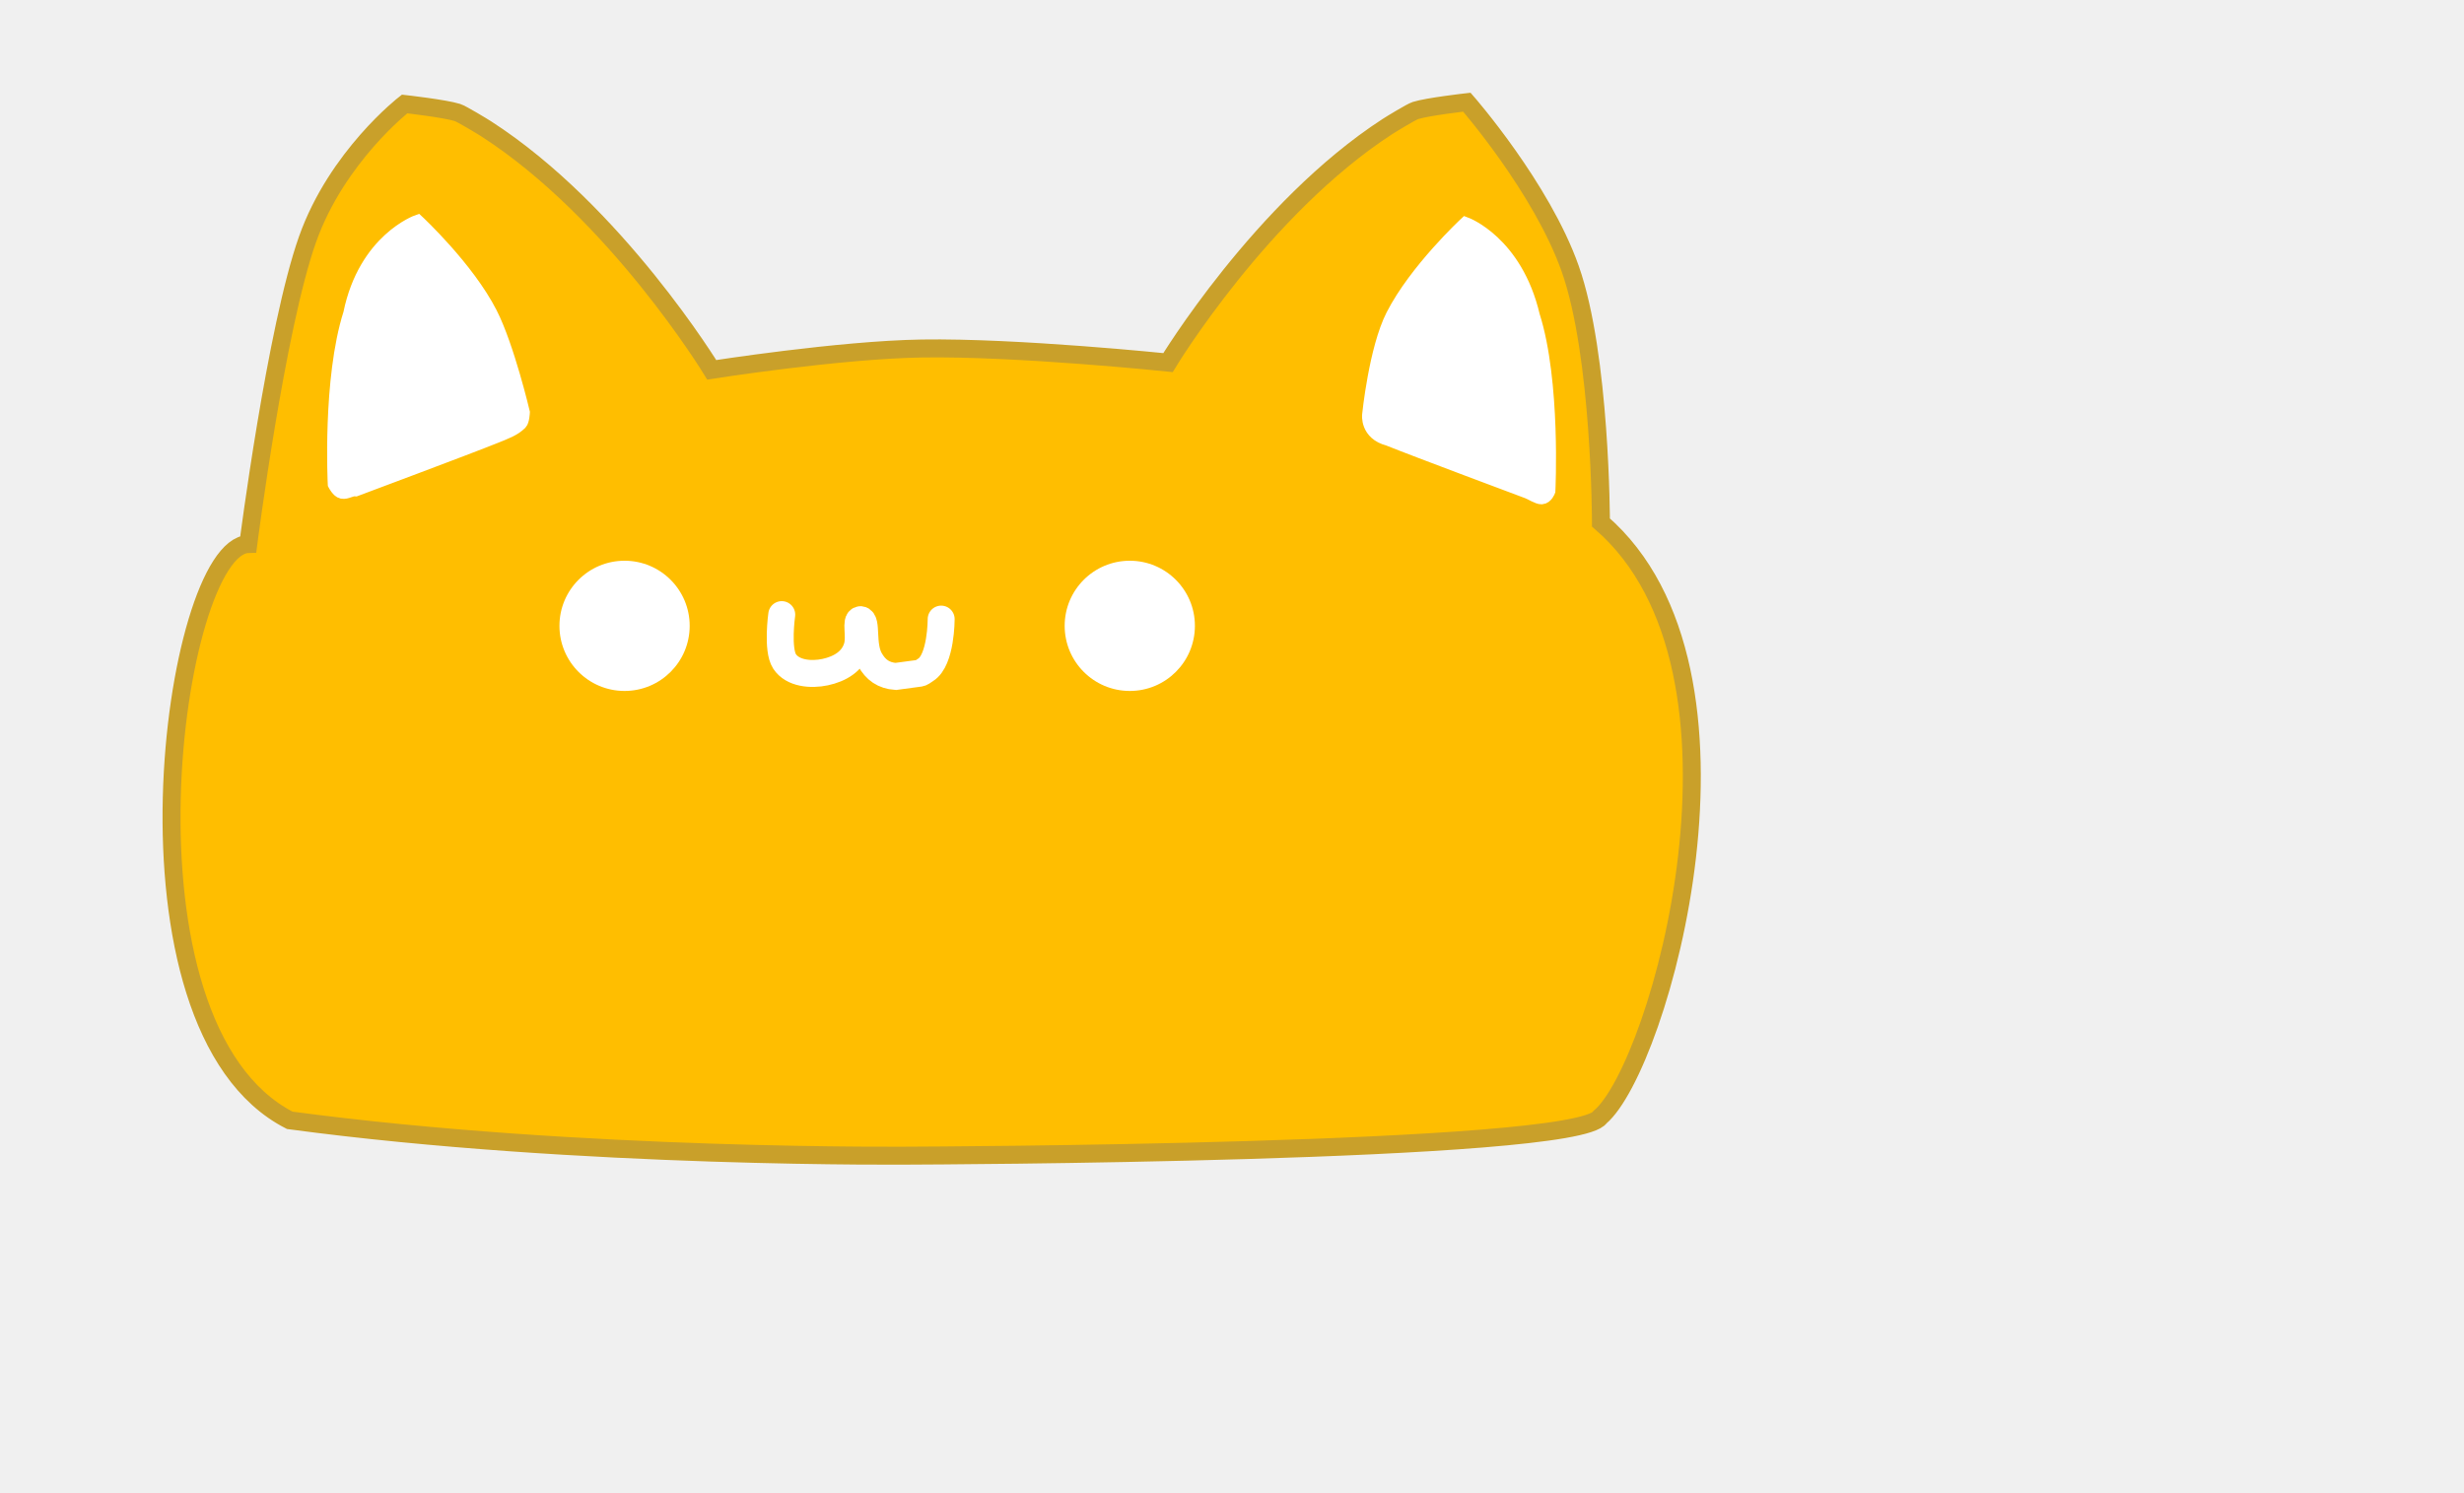
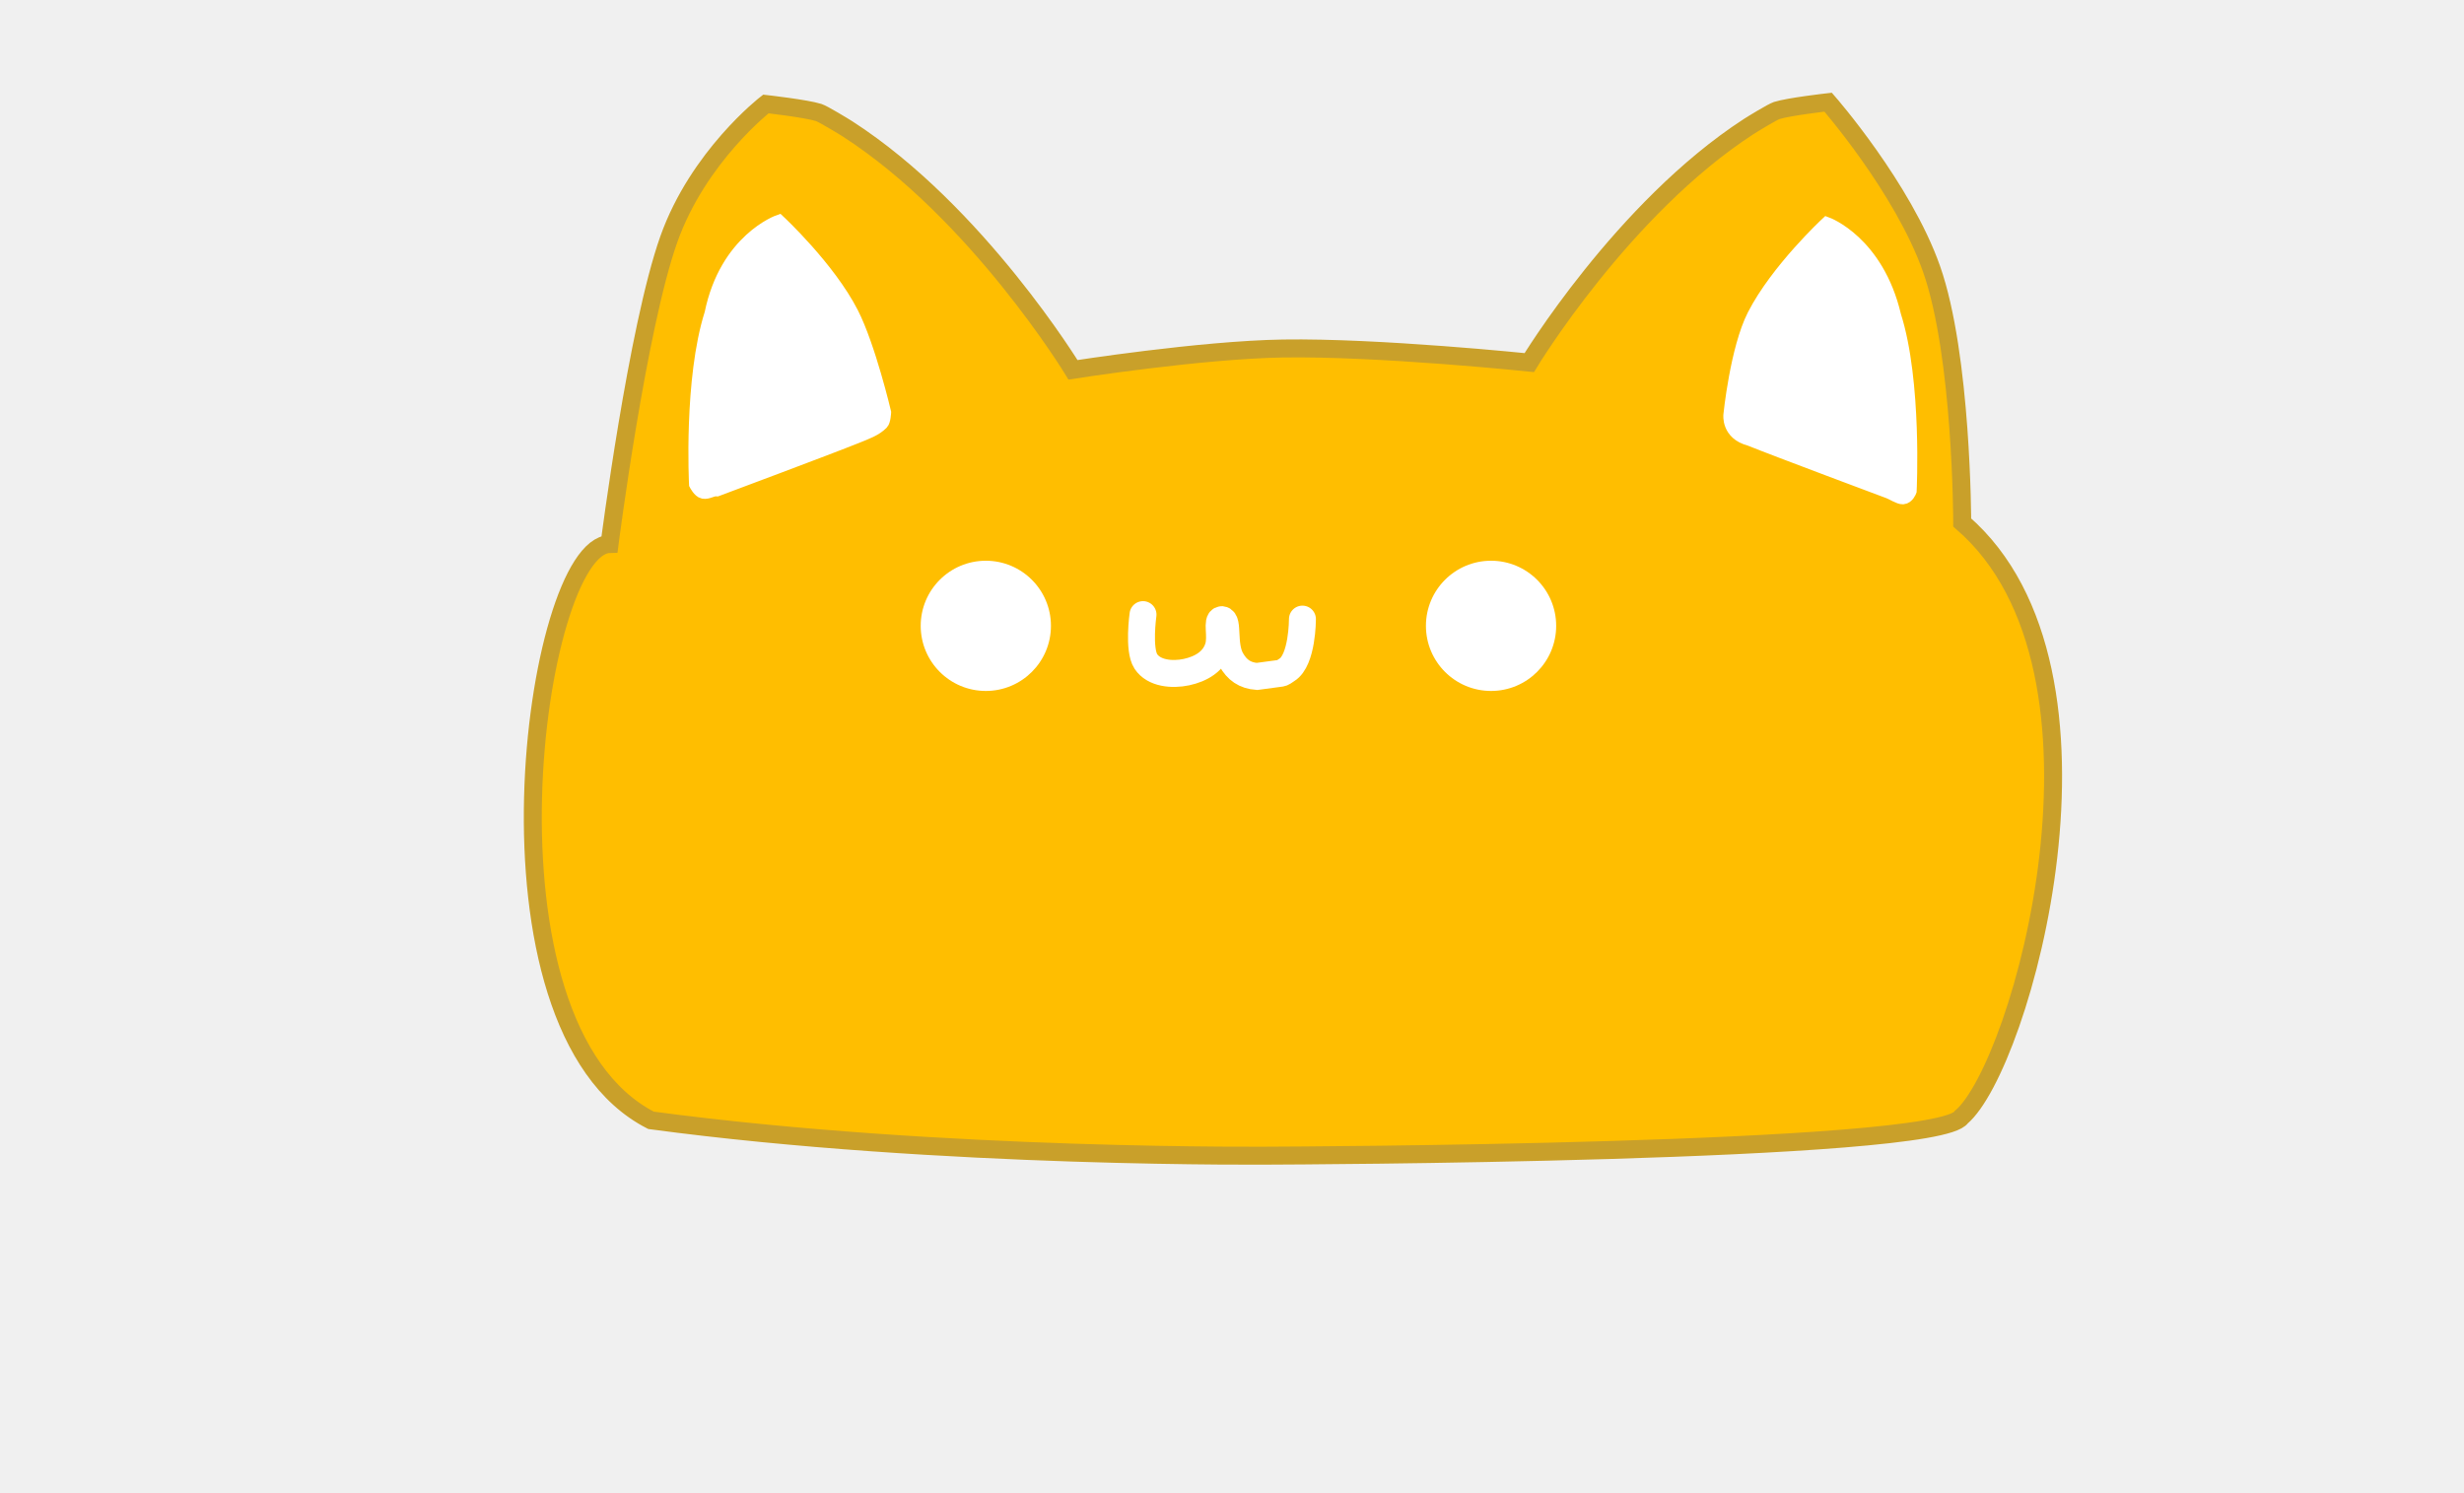
- <svg xmlns="http://www.w3.org/2000/svg" height="1515" viewBox=".222 1.053 274.334 165.413" width="2500">
+ <svg xmlns="http://www.w3.org/2000/svg" height="1515" viewBox="-40 1.053 274.334 165.413" width="2500">
  <g stroke-miterlimit="10" transform="translate(12.69294,10.96209)">
    <path d="m 15.173,50.253 c 0,0 3.087,-24.053 6.6,-33.943 3.278,-9.233 10.8,-15.057 10.8,-15.057 0,0 4.477,0.503 5.89,0.95 0.47,0.149 2.779,1.547 3.194,1.815 14.435,9.295 25.116,26.835 25.116,26.835 0,0 14.19,-2.228 23.4,-2.374 10.616,-0.168 27.4,1.57 27.4,1.57 0,0 10.391,-17.182 24.435,-26.288 0.404,-0.262 2.65,-1.632 3.108,-1.778 1.374,-0.438 5.73,-0.93 5.73,-0.93 0,0 8.318,9.506 11.507,18.55 3.417,9.688 3.42,28.25 3.42,28.25 19.087,16.504 6.518,60.621 -0.1,66.214 -2.697,4.054 -76.3,4.284 -76.3,4.284 0,0 -37.21,0.42 -69.585,-3.929 C -0.718,103.912 6.809,50.479 15.173,50.253 Z" fill="#ffbe00" stroke="#c9a02a" stroke-linecap="round" stroke-width="2">
      <animate attributeName="fill" values="red;orange;yellow;green;blue;indigo;violet;red" dur="1s" repeatCount="indefinite" />
      <animate attributeName="stroke" values="red;orange;yellow;green;blue;indigo;violet;red" dur="0.5s" repeatCount="indefinite" begin="0s" />
    </path>
    <path d="m 49.816,59.362 a 7.25,7.25 0 1 1 14.5,0 7.25,7.25 0 0 1 -14.5,0 z m 56.25,0 a 7.25,7.25 0 1 1 14.5,0 7.25,7.25 0 0 1 -14.5,0 z" fill="#ffffff">
      <animateMotion dur="3s" repeatCount="indefinite">
        <mpath href="#path6" />
      </animateMotion>
    </path>
    <path d="m 92.316,58.612 c 0,0 0.01,4.58 -1.731,5.65 -0.87,0.534 0.117,0.238 -3.334,0.733 -1.338,-0.099 -2.221,-0.715 -2.875,-1.887 -0.927,-1.66 -0.254,-4.332 -1.027,-4.434 -0.643,0.025 -0.016,1.796 -0.395,3.055 -0.48,1.592 -1.925,2.438 -3.552,2.786 -1.583,0.339 -3.636,0.161 -4.522,-1.195 -0.86,-1.315 -0.314,-5.208 -0.314,-5.208" fill="none" stroke="#ffffff" stroke-linecap="round" stroke-width="3">
      <animateMotion dur="3s" repeatCount="indefinite">
        <mpath href="#path6" />
      </animateMotion>
    </path>
    <path style="fill:none;stroke:none;stroke-width:0.415" d="M 10.013,6.144 C 10.752,5.652 10.901,4.734 11.441,4.104 11.601,3.918 11.88,3.869 12.053,3.696 c 0.173,-0.173 0.235,-0.439 0.408,-0.612 0.108,-0.108 0.3,-0.096 0.408,-0.204 0.048,-0.048 -0.048,-0.156 0,-0.204 1.254,-1.254 3.442,-2.155 5.1,-2.652 0.59,-0.177 1.239,-0.055 1.836,-0.204 1.823,-0.456 3.911,-0.247 5.712,0.408 2.336,0.85 3.248,1.911 4.488,4.08 0.052,0.091 0.894,1.852 0.816,1.224 C 30.616,3.907 30.129,2.911 29.188,1.656 28.981,1.381 28.817,0.878 28.576,0.636 28.468,0.529 28.259,0.554 28.168,0.432 c -0.129,-0.172 -0.075,-0.44 -0.204,-0.612 -0.841,-1.122 -6.264,-0.816 -7.547,-0.816 -1.652,0 -3.746,-0.259 -5.304,0.408 -1.975,0.846 -3.165,2.659 -4.08,4.488 -0.367,0.735 -1.601,2.825 -1.02,2.244 0.538,-0.538 0.66,-1.37 1.02,-2.04 0.116,-0.216 0.317,-0.384 0.408,-0.612 0.051,-0.126 -0.043,-0.279 0,-0.408 0.214,-0.641 1.464,-2.472 2.04,-2.856 1.455,-0.97 5.109,-0.816 6.731,-0.816 1.632,0 3.264,0 4.896,0 0.485,0 1.167,-0.116 1.632,0 1.962,0.491 4.896,6.264 4.896,8.159 0,0.068 0.03,-0.143 0,-0.204 C 31.526,7.148 31.357,6.964 31.227,6.756 30.807,6.083 30.298,5.452 30.004,4.716 29.746,4.072 29.906,3.296 29.596,2.676 29.467,2.418 29.164,2.289 28.984,2.064 27.681,0.435 27.008,0.454 25.108,-0.18 c -0.347,-0.116 -0.665,-0.319 -1.02,-0.408 -0.198,-0.049 -0.41,0.029 -0.612,0 -1.893,-0.27 -3.78,-0.204 -5.712,-0.204 -0.626,0 -1.874,-0.227 -2.448,0.204 -0.122,0.091 -0.096,0.3 -0.204,0.408 -0.737,0.737 -1.711,1.303 -2.448,2.04 -0.592,0.592 -1.027,1.866 -1.224,2.652 -0.049,0.198 0.155,0.479 0,0.612 -0.444,0.381 -1.613,1.575 -1.428,1.02 0.306,-0.917 1.286,-1.449 1.836,-2.244 0.077,-0.112 -0.072,-0.293 0,-0.408 0.112,-0.178 1.018,-1.281 1.428,-1.632 2.913,-2.496 6.278,-3.264 9.995,-3.264 0.307,0 2.424,-0.239 3.06,0 3.388,0.828 0.061,0.235 1.632,1.02 0.122,0.061 0.286,-0.061 0.408,0 0.239,0.12 2.305,3.989 2.448,4.488 0.147,0.515 -0.201,0.615 0.204,1.02 0.048,0.048 0.027,-0.141 0,-0.204 C 30.844,4.501 30.567,4.125 30.412,3.696 30.293,3.37 30.303,3.009 30.208,2.676 30.068,2.187 29.611,1.891 29.392,1.452 c -0.061,-0.122 0,-0.272 0,-0.408 C 29.188,0.772 28.968,0.511 28.78,0.228 28.518,-0.165 28.39,-0.507 27.964,-0.792 27.512,-1.093 27.07,-1.111 26.536,-1.2 c -0.488,-0.081 -0.941,-0.319 -1.428,-0.408 -1.496,-0.272 -2.974,-0.204 -4.488,-0.204 -3.393,0 -4.139,0.578 -6.731,2.652 -0.752,0.602 -1.441,1.658 -1.836,2.448 -0.246,0.492 -0.595,1.037 -0.612,1.02 -0.096,-0.096 0.048,-0.281 0,-0.408 C 10.875,2.391 10.068,0.844 8.789,-0.18 8.069,-0.755 7.185,-1.066 6.341,-1.404 5.524,-1.73 4.57,-2.298 3.69,-2.423 1.743,-2.702 -0.251,-2.627 -2.226,-2.627 c -0.889,0 -2.437,-0.255 -3.264,0 -1.221,0.376 -2.302,1.109 -3.468,1.632 -1.091,0.489 -4.831,1.708 -5.712,3.468 -0.091,0.182 -0.049,0.81 0,0.612 0.305,-1.22 0.804,-2.64 1.632,-3.468 0.521,-0.521 0.974,-0.451 1.632,-0.816 0.297,-0.165 0.512,-0.46 0.816,-0.612 1.914,-0.957 5.259,-0.816 7.343,-0.816 0.674,0 2.46,-0.24 3.06,0 1.079,0.432 2.136,0.886 3.264,1.224 0.13,0.039 0.281,-0.048 0.408,0 1.094,0.41 2.147,1.152 3.06,1.836 C 7.975,1.504 7.404,1.784 7.973,3.492 8.371,4.685 8.06,2.669 8.381,4.92 8.421,5.197 8.387,5.934 8.585,5.736 8.903,5.418 8.325,3.843 8.177,3.288 7.556,0.957 6.317,-2.359 3.486,-2.831 c -0.865,-0.144 -1.992,0 -2.856,0 -1.261,0 -2.42,-0.024 -3.672,0.204 -1.823,0.331 0.355,0.08 -2.04,0.612 -0.199,0.044 -0.418,-0.065 -0.612,0 -0.233,0.078 -0.387,0.311 -0.612,0.408 -1.987,0.851 -0.032,-0.094 -1.224,0.204 -0.305,0.076 -0.801,0.502 -1.02,0.612 -1.153,0.576 -1.675,0.859 -2.652,1.836 -0.514,0.514 -1.276,1.079 -1.428,1.836 -0.04,0.2 0.076,0.423 0,0.612 -0.071,0.179 -0.309,0.243 -0.408,0.408 -0.111,0.184 -0.052,0.46 -0.204,0.612 -0.096,0.096 0,-0.272 0,-0.408 0,-0.272 -0.059,-0.55 0,-0.816 0.079,-0.357 0.279,-0.677 0.408,-1.02 0.691,-1.842 1.352,-1.485 3.06,-2.244 3.615,-1.607 0.454,-0.684 3.876,-1.224 0.867,-0.137 2.494,-0.563 3.468,-0.612 0.883,-0.044 1.768,0.033 2.652,0 1.769,-0.066 5.619,-0.532 7.343,-0.204 0.782,0.149 1.509,0.51 2.244,0.816 0.563,0.235 1.79,1.744 2.04,2.244 0.03,0.061 -0.048,0.156 0,0.204 0.108,0.108 0.324,0.077 0.408,0.204 C 12.554,1.898 12.121,3.493 11.849,3.9 11.817,3.948 11.339,4.512 11.237,4.308 10.814,3.461 10.541,2.546 10.217,1.656 10.121,1.393 10.149,1.085 10.013,0.84 9.277,-0.486 9.417,0.197 8.789,-0.588 8.359,-1.125 8.392,-1.396 7.769,-1.812 7.59,-1.931 7.35,-1.919 7.157,-2.015 6.477,-2.356 5.667,-2.868 4.914,-3.035 c -0.332,-0.074 -0.682,0.038 -1.02,0 -0.279,-0.031 -0.538,-0.164 -0.816,-0.204 -0.673,-0.096 -1.36,0 -2.04,0 -1.237,0 -2.655,-0.203 -3.876,0 -0.15,0.025 -0.26,0.167 -0.408,0.204 -1.445,0.361 -3.067,0.658 -4.284,1.632 -0.225,0.18 -0.387,0.432 -0.612,0.612 -0.4,0.32 -1.069,0.457 -1.428,0.816 -0.829,1.244 0.02,0.189 -0.816,0.816 -0.272,0.204 -0.576,0.372 -0.816,0.612 -0.048,0.048 0.048,0.156 0,0.204 -0.048,0.048 -0.252,0.048 -0.204,0 0.831,-0.831 1.982,-1.55 3.06,-2.04 0.943,-0.429 1.866,-0.919 2.856,-1.224 2.745,-0.845 5.71,-0.612 8.567,-0.612 1.191,0 3.793,0.021 4.692,1.02 0.842,0.935 1.479,2.346 2.04,3.468 0.971,1.941 1.076,1.84 0.204,3.876 z" id="path6" />
    <path d="m 139.934,35.86 c 0,0 0.743,-7.341 2.648,-11.068 2.583,-5.054 8.12,-10.2 8.12,-10.2 0,0 5.593,2.038 7.523,10.242 2.333,7.32 1.726,19.508 1.726,19.508 0,0 -0.254,0.708 -0.779,0.738 -0.403,0.023 -1.2,-0.505 -1.581,-0.638 0,0 -12.662,-4.73 -15.482,-5.873 -2.44,-0.631 -2.175,-2.709 -2.175,-2.709 z M 42.614,38.319 c -2.82,1.143 -15.482,5.873 -15.482,5.873 -0.555,-0.05 -0.98,0.365 -1.528,0.266 -0.428,-0.078 -0.832,-0.866 -0.832,-0.866 0,0 -0.606,-11.687 1.726,-19.008 1.68,-8.204 7.524,-10.242 7.524,-10.242 0,0 5.536,5.146 8.12,10.2 1.904,3.727 3.63,11.05 3.63,11.05 0,0 -0.042,0.945 -0.287,1.189 -0.736,0.731 -1.676,1.054 -2.87,1.538 z" fill="#ffffff" stroke="#ffffff" stroke-linecap="round" stroke-width="1.5" />
  </g>
</svg>
